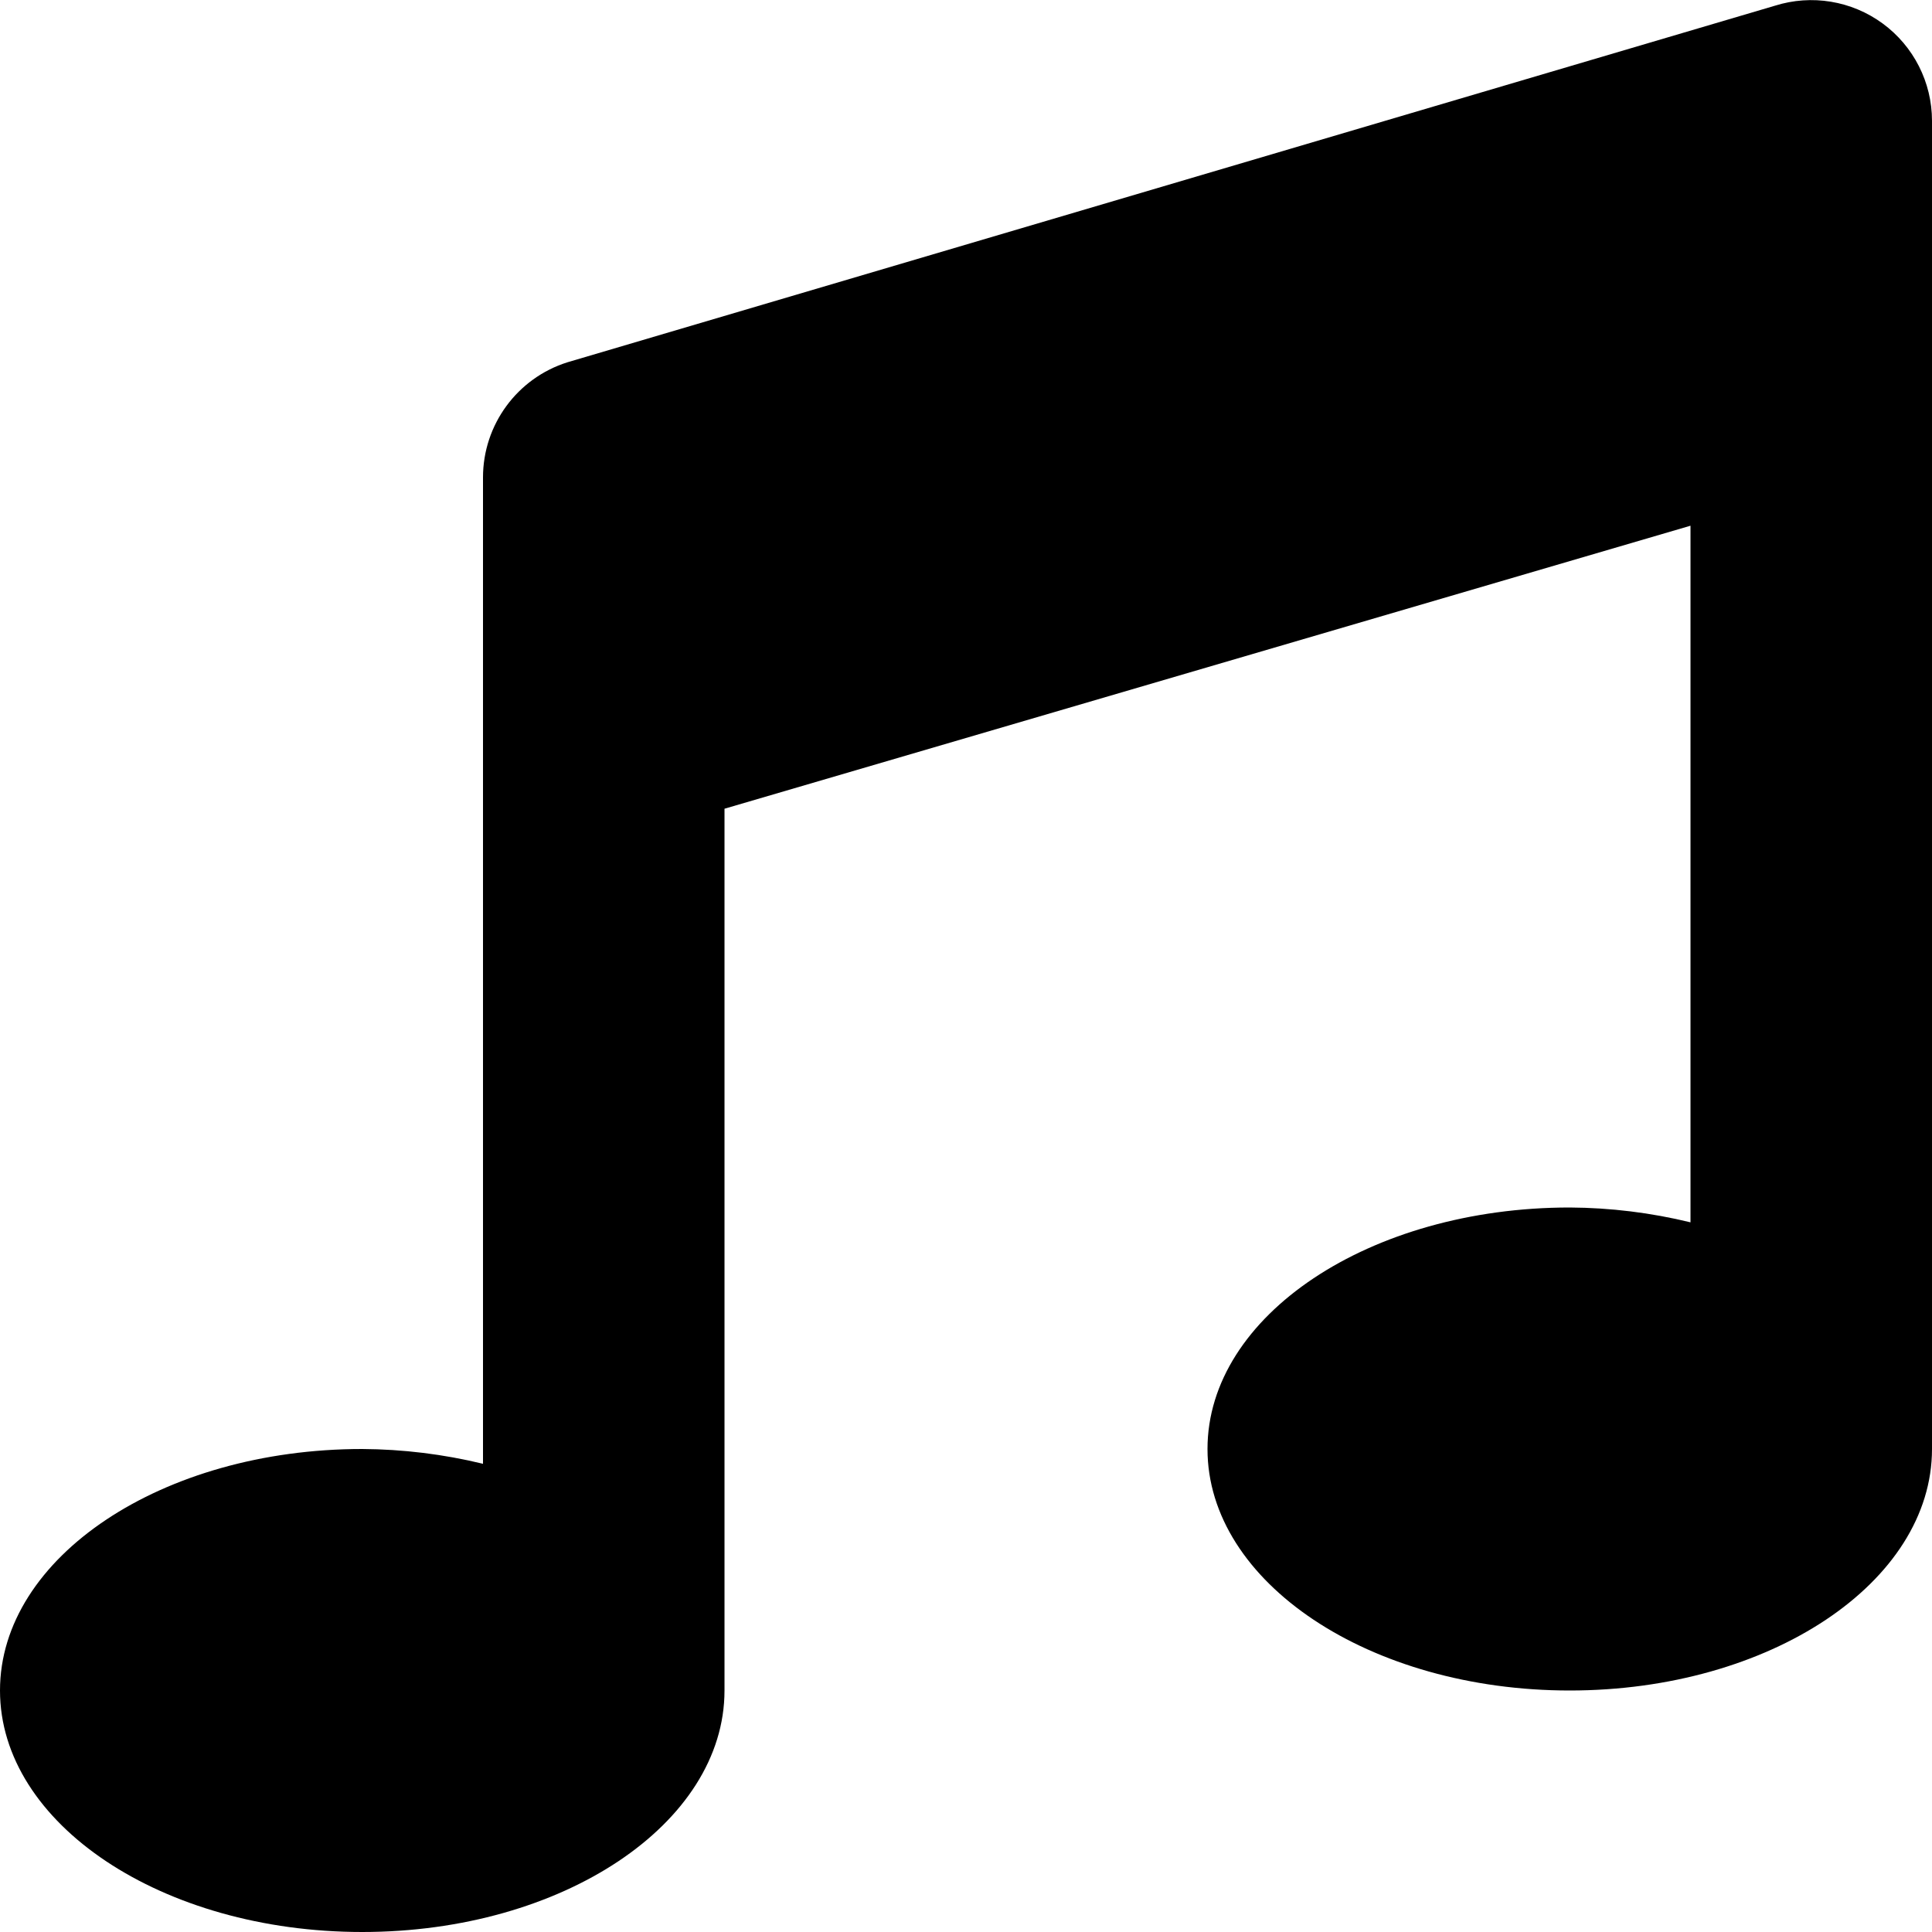
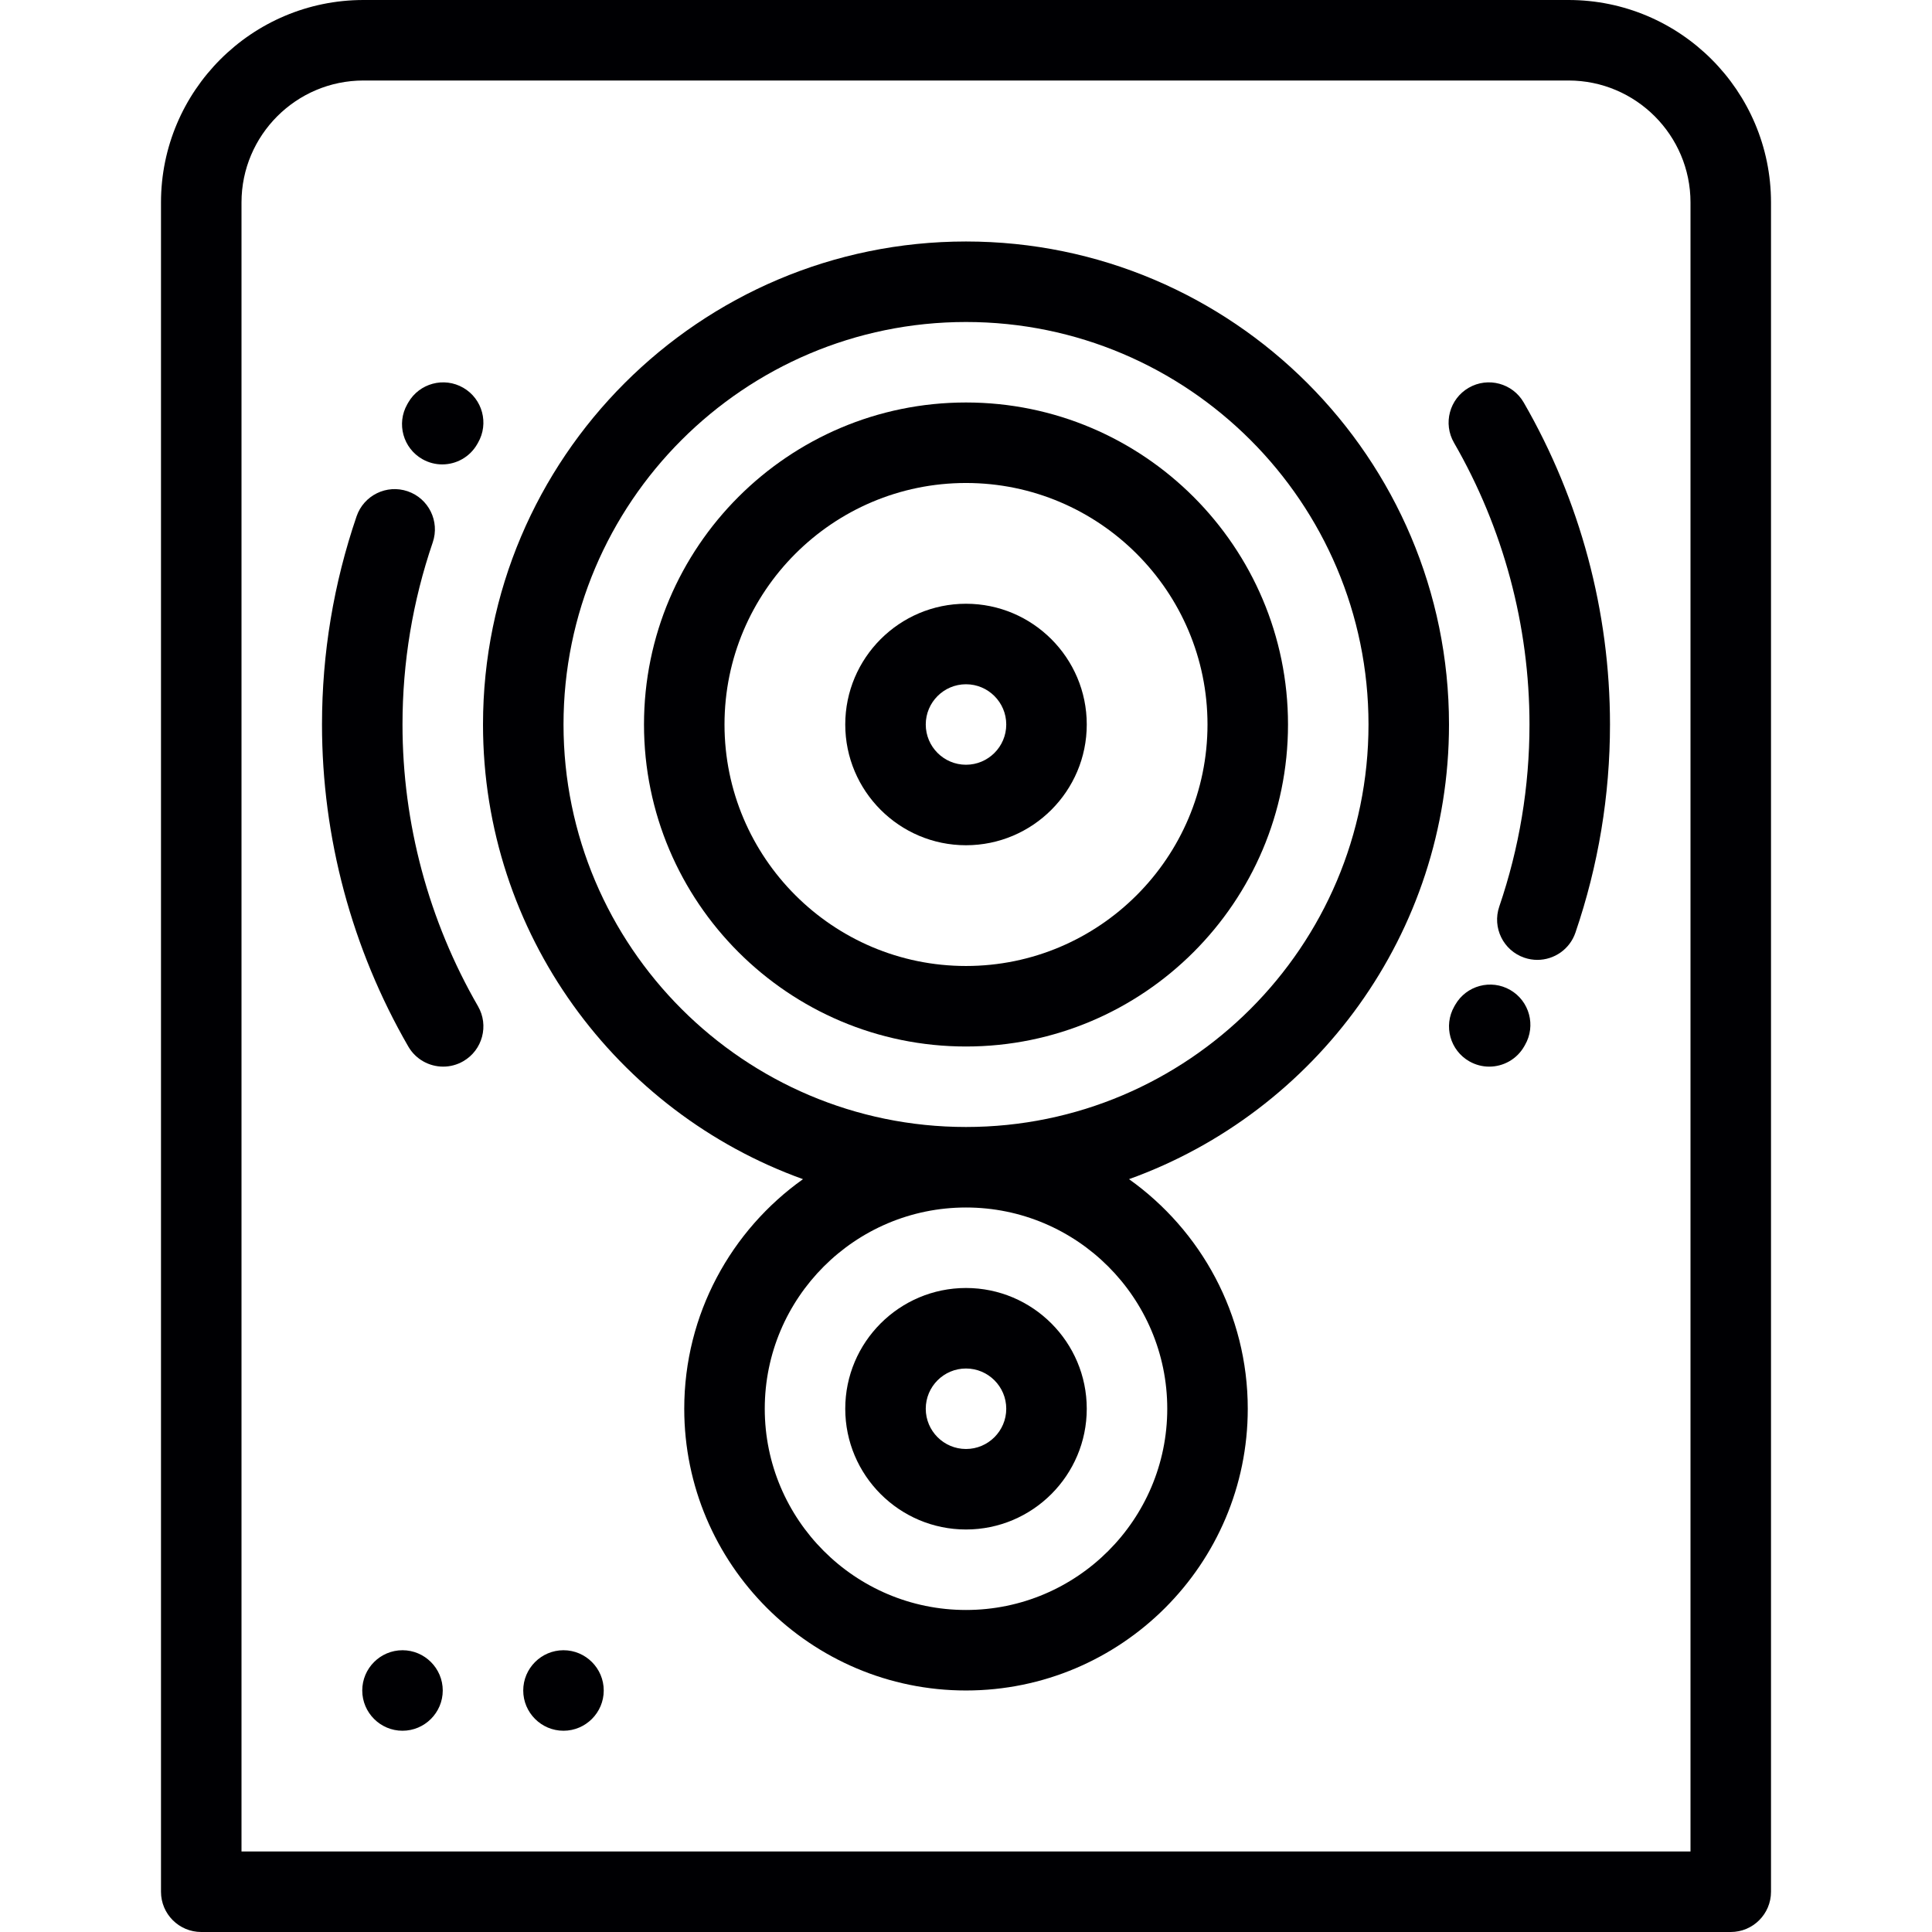
- <svg xmlns="http://www.w3.org/2000/svg" aria-hidden="true" focusable="false" data-prefix="fas" data-icon="music" class="svg-inline--fa fa-music fa-w-16" role="img" viewBox="0 0 512 512">
-   <path fill="currentColor" d="M470.38 1.51L150.41 96A32 32 0 0 0 128 126.51v261.41A139 139 0 0 0 96 384c-53 0-96 28.66-96 64s43 64 96 64 96-28.66 96-64V214.32l256-75v184.61a138.4 138.4 0 0 0-32-3.93c-53 0-96 28.66-96 64s43 64 96 64 96-28.65 96-64V32a32 32 0 0 0-41.62-30.49z" />
+ <svg xmlns="http://www.w3.org/2000/svg" version="1.1" id="Layer_1" x="0px" y="0px" viewBox="0 0 512.001 512.001" style="enable-background:new 0 0 512.001 512.001;" xml:space="preserve">
+   <g>
+     <g>
+       <g>
+         <path style="fill:#000003;" d="M415.677,0H96.323C66.737,0,42.665,24.07,42.665,53.658v447.676     c0,5.891,4.776,10.667,10.668,10.667h405.335c5.891,0,10.668-4.777,10.668-10.667V53.658C469.336,24.07,445.266,0,415.677,0z      M64,490.665V53.658C64,35.834,78.5,21.335,96.323,21.335h319.354c17.822,0,32.324,14.499,32.324,32.323v437.007H64z" />
+         <path style="fill:#000003;" d="M106.667,192c0-16.457,2.697-32.694,8.015-48.261c1.904-5.576-1.071-11.639-6.646-13.544     c-5.574-1.904-11.638,1.071-13.542,6.646c-6.077,17.792-9.16,36.351-9.16,55.158c0,29.917,7.907,59.426,22.866,85.334     c1.978,3.422,5.562,5.335,9.249,5.335c1.809,0,3.644-0.461,5.323-1.431c5.102-2.946,6.851-9.47,3.904-14.572     C113.586,243.996,106.667,218.177,106.667,192z" />
+         <path style="fill:#000003;" d="M389.23,102.761c-5.101,2.945-6.851,9.47-3.904,14.572c13.088,22.67,20.005,48.489,20.005,74.666     c0,16.449-2.696,32.687-8.013,48.264c-1.902,5.576,1.075,11.638,6.65,13.541c1.141,0.389,2.303,0.575,3.446,0.575     c4.438,0,8.582-2.791,10.095-7.224c6.076-17.801,9.157-36.358,9.157-55.156c0-29.917-7.906-59.426-22.864-85.334     C400.858,101.563,394.331,99.814,389.23,102.761z" />
+         <path style="fill:#000003;" d="M256,63.998c-70.579,0-127.998,57.421-127.998,128.002c0,55.425,35.413,102.728,84.797,120.49     c-19.023,13.547-31.466,35.763-31.466,60.843c0,41.17,33.495,74.664,74.666,74.664c41.175,0,74.671-33.494,74.671-74.664     c0-25.081-12.444-47.297-31.467-60.843c49.385-17.76,84.798-65.064,84.798-120.49C384.002,121.419,326.581,63.998,256,63.998z      M309.336,373.333c0,29.405-23.927,53.329-53.336,53.329c-29.406,0-53.331-23.924-53.331-53.329     c0-29.408,23.925-53.333,53.331-53.333C285.408,319.999,309.336,343.924,309.336,373.333z M256,298.664     c-58.813,0-106.662-47.849-106.662-106.665c0-58.817,47.849-106.667,106.663-106.667c58.817,0,106.667,47.85,106.667,106.667     C362.667,250.815,314.815,298.664,256,298.664z" />
+         <path style="fill:#000003;" d="M256,106.663c-47.051,0-85.333,38.283-85.333,85.337c0,47.053,38.281,85.334,85.333,85.334     c47.055,0,85.336-38.28,85.336-85.334C341.336,144.945,303.054,106.663,256,106.663z M256,255.998     c-35.288,0-63.998-28.71-63.998-63.999c0-35.29,28.709-64.002,63.998-64.002c35.29,0,64.001,28.712,64.001,64.002     C320.001,227.289,291.29,255.998,256,255.998z" />
+         <path style="fill:#000003;" d="M256,160c-17.644,0-31.999,14.355-31.999,31.999c0,17.645,14.355,32,31.999,32     c17.647,0,32.003-14.355,32.003-32C288.003,174.356,273.647,160,256,160z M256,202.665c-5.88,0-10.664-4.784-10.664-10.665     c0-5.88,4.784-10.664,10.664-10.664c5.882,0,10.668,4.784,10.668,10.664C266.668,197.881,261.881,202.665,256,202.665z" />
+         <path style="fill:#000003;" d="M256,341.332c-17.644,0-31.999,14.355-31.999,32s14.355,32,31.999,32     c17.647,0,32.003-14.355,32.003-32S273.647,341.332,256,341.332z M256,383.998c-5.88,0-10.664-4.784-10.664-10.665     c0-5.881,4.784-10.665,10.664-10.665c5.882,0,10.668,4.784,10.668,10.665C266.668,379.214,261.882,383.998,256,383.998z" />
+         <path style="fill:#000003;" d="M111.952,121.688c1.661,0.939,3.464,1.386,5.244,1.386c3.719,0,7.332-1.948,9.295-5.416     l0.186-0.328c2.944-5.103,1.194-11.627-3.909-14.571c-5.103-2.945-11.627-1.194-14.571,3.909l-0.274,0.481     C105.02,112.277,106.825,118.786,111.952,121.688z" />
+         <path style="fill:#000003;" d="M400.233,262.355c-5.103-2.945-11.627-1.194-14.571,3.91l-0.274,0.481     c-2.903,5.127-1.098,11.636,4.029,14.538c1.661,0.939,3.464,1.386,5.244,1.386c3.719,0,7.332-1.948,9.295-5.416l0.186-0.327     C407.085,271.823,405.335,265.299,400.233,262.355z" />
+         <path style="fill:#000003;" d="M106.666,437.329c-5.876,0-10.666,4.792-10.666,10.67c0,5.876,4.791,10.667,10.666,10.667     c5.875,0,10.668-4.792,10.668-10.667C117.334,442.121,112.541,437.329,106.666,437.329z" />
+         <path style="fill:#000003;" d="M149.332,437.329c-5.877,0-10.669,4.792-10.669,10.67c0,5.876,4.792,10.667,10.669,10.667     c5.875,0,10.666-4.792,10.666-10.667C159.999,442.121,155.206,437.329,149.332,437.329z" />
+       </g>
+     </g>
+   </g>
+   <g>
+ </g>
+   <g>
+ </g>
+   <g>
+ </g>
+   <g>
+ </g>
+   <g>
+ </g>
+   <g>
+ </g>
+   <g>
+ </g>
+   <g>
+ </g>
+   <g>
+ </g>
+   <g>
+ </g>
+   <g>
+ </g>
+   <g>
+ </g>
+   <g>
+ </g>
+   <g>
+ </g>
+   <g>
+ </g>
</svg>
